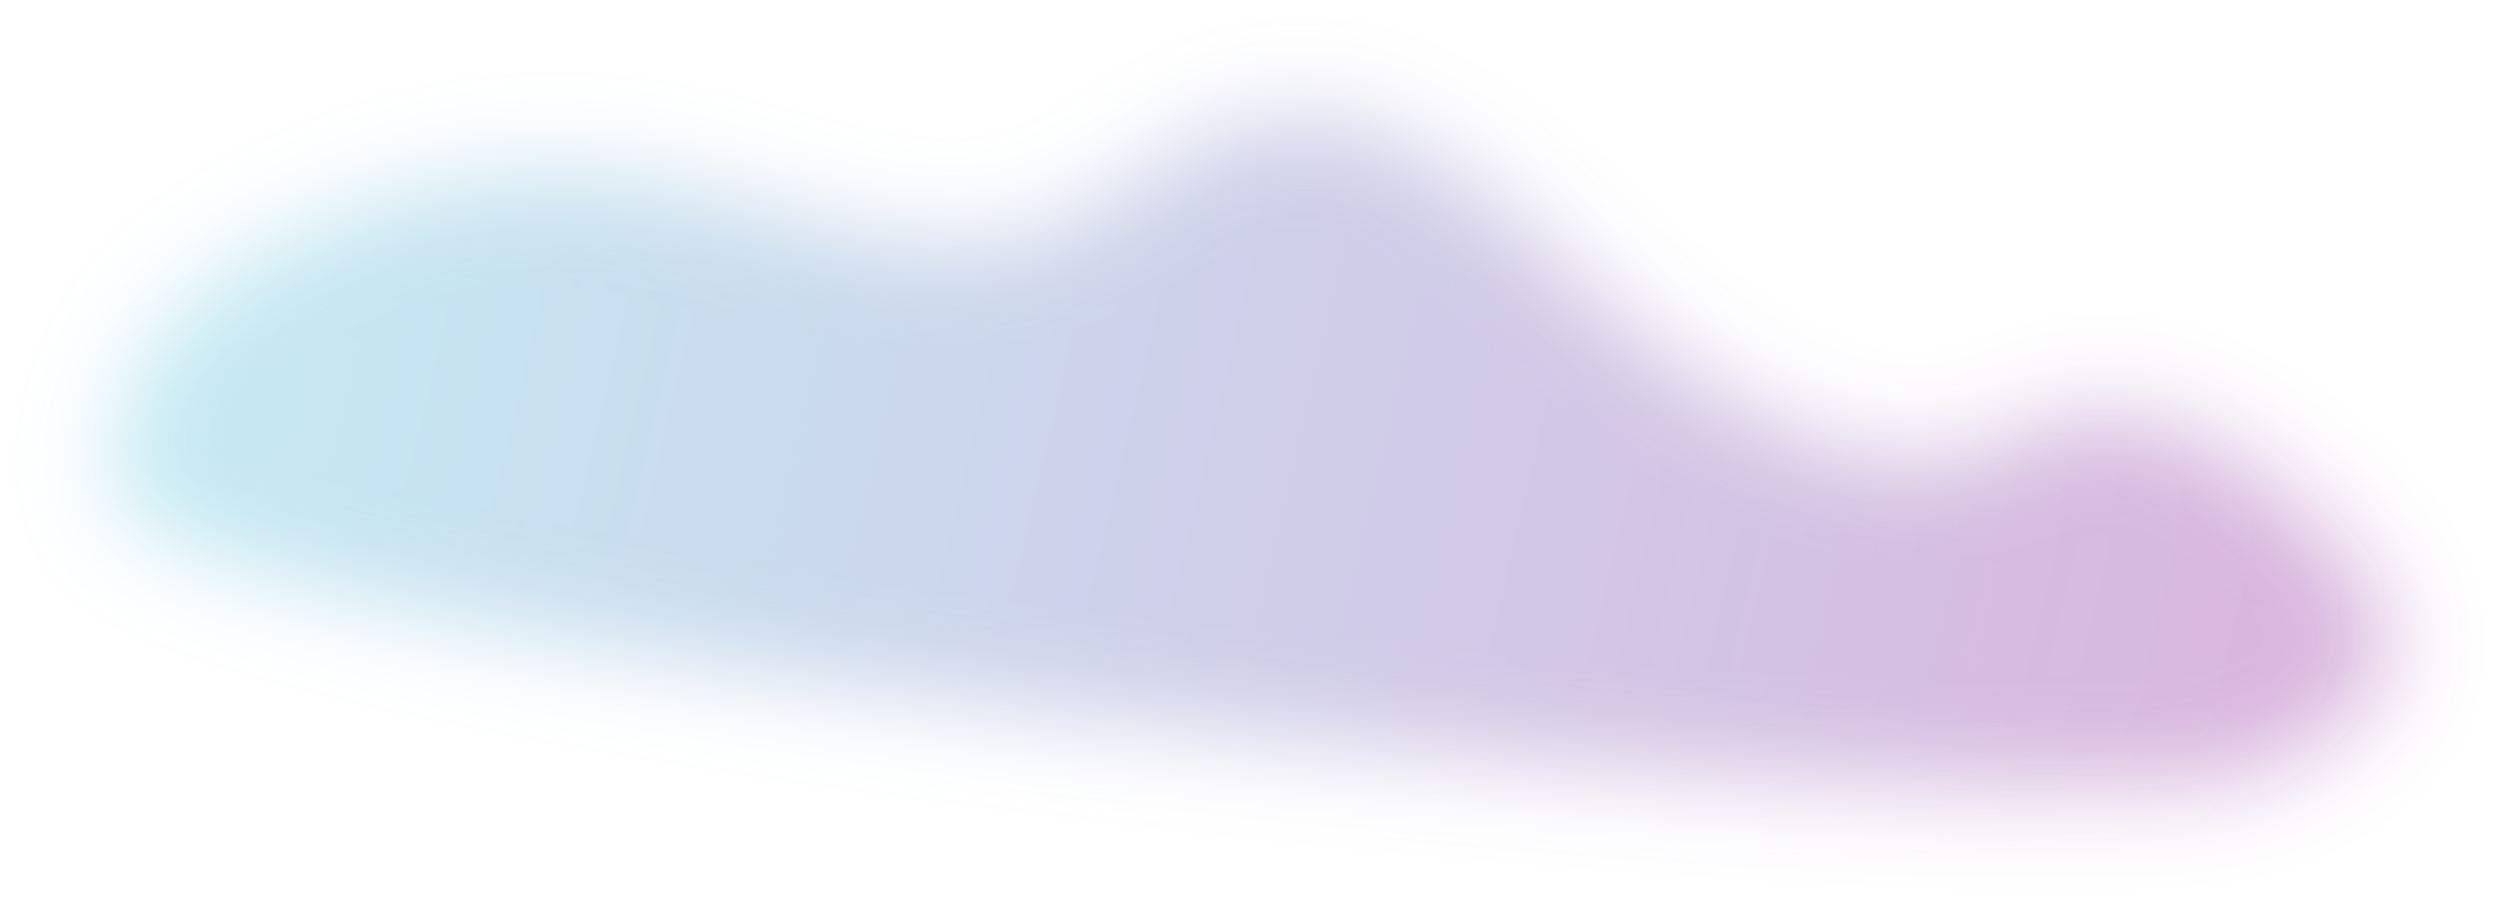
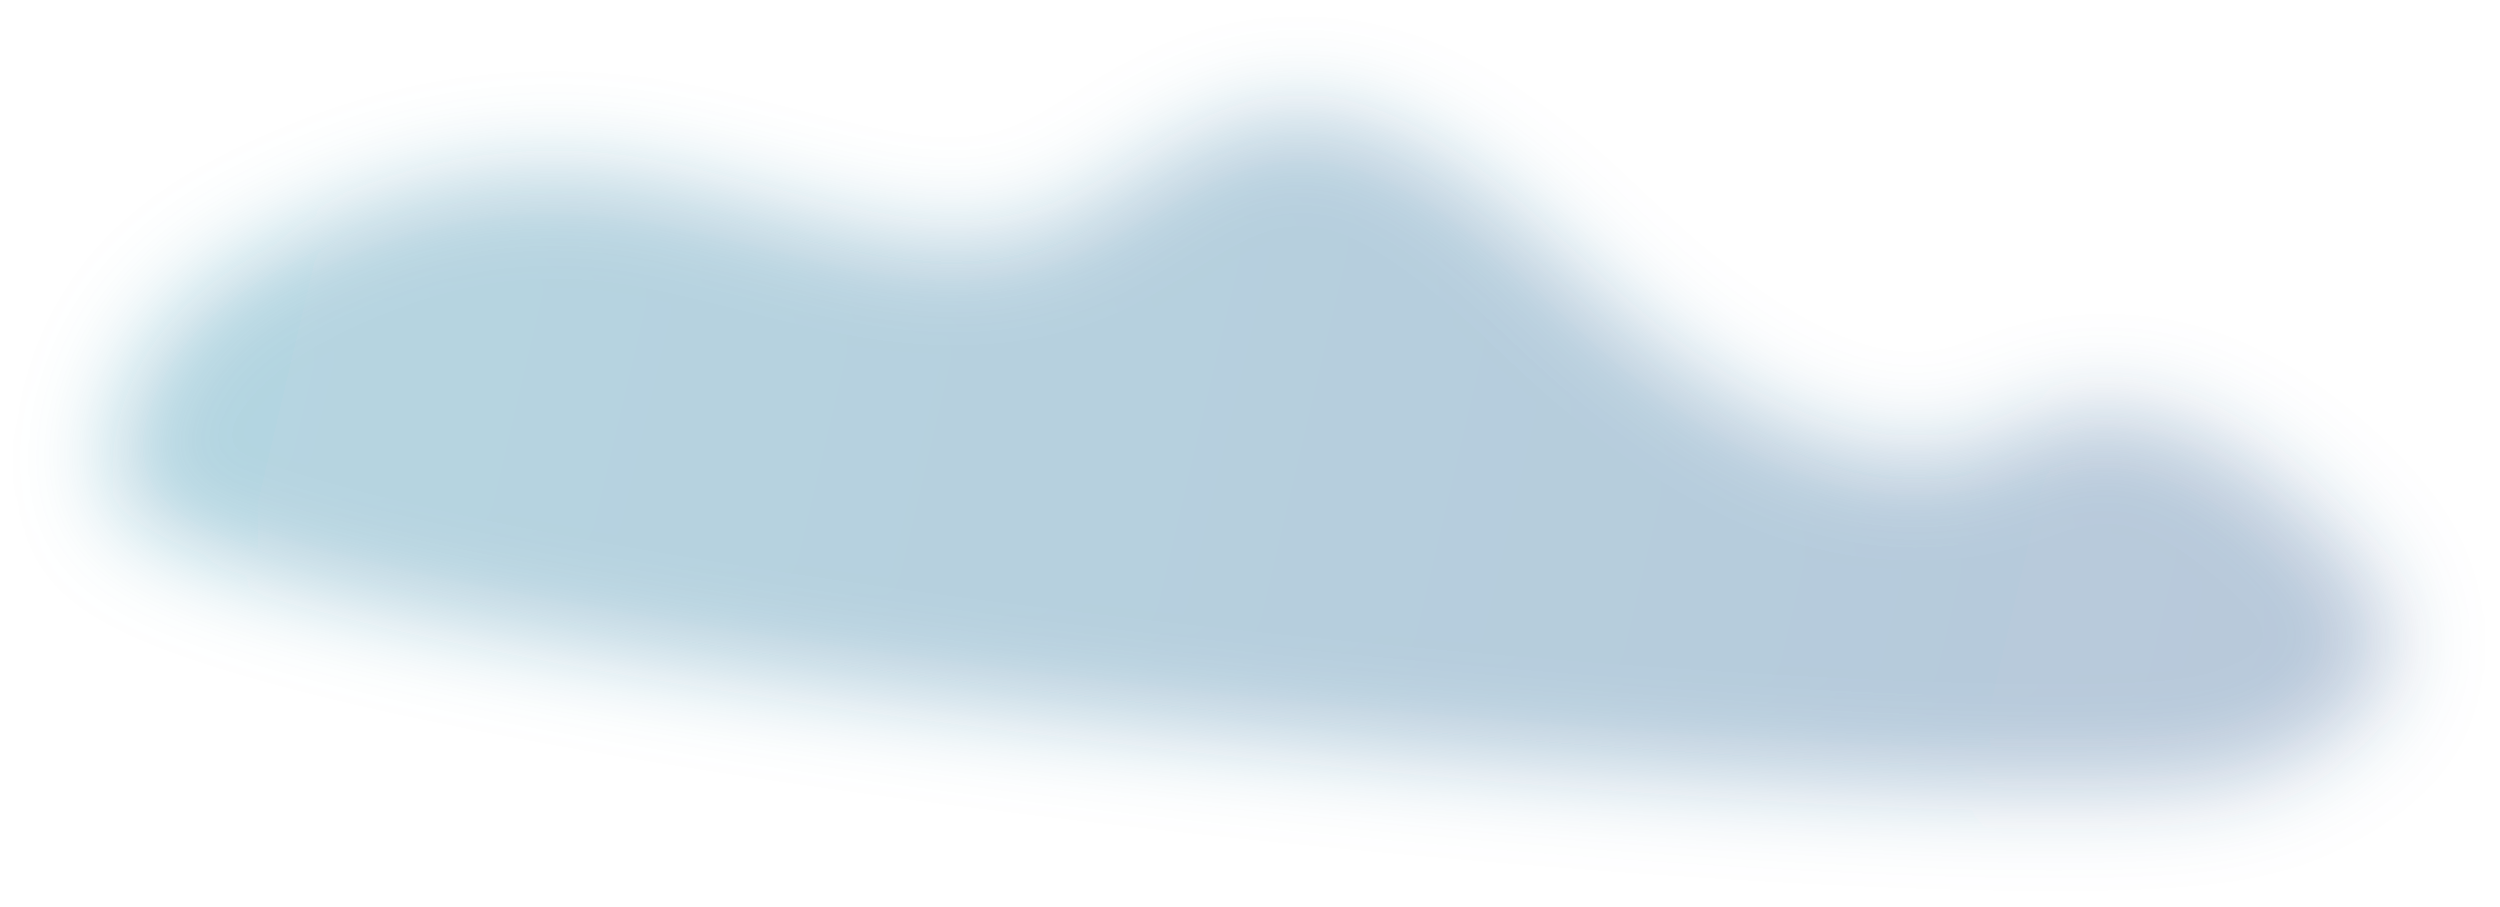
<svg xmlns="http://www.w3.org/2000/svg" width="1812px" height="657px" viewBox="0 0 1812 657" version="1.1">
  <defs>
    <linearGradient x1="1.999%" y1="46.538%" x2="100%" y2="53.36%" id="linearGradient-1">
-       <stop stop-color="#43BBD9" offset="0%" />
-       <stop stop-color="#861192" offset="100%" />
+       <stop stop-color="#117A9F" offset="0%" />
+       <stop stop-color="#1B5089" offset="100%" />
    </linearGradient>
    <filter x="-6.2%" y="-20.9%" width="112.4%" height="141.9%" filterUnits="objectBoundingBox" id="filter-2">
      <feGaussianBlur stdDeviation="34" in="SourceGraphic" />
    </filter>
  </defs>
  <g id="Page-1" stroke="none" stroke-width="1" fill="none" fill-rule="evenodd" opacity="0.314">
    <path d="M1638.941,558.555 C1512.899,613.615 81.5,477.452 81.5,351.706 C81.5,267.875 129.155,206.366 224.465,167.179 C311.605,125.512 400.691,115.095 491.722,135.929 C628.268,167.179 705.294,205.126 798.658,146.345 C892.023,87.565 961.463,22.832 1138.273,196.197 C1256.146,311.775 1359.042,354.434 1446.96,324.176 C1513.871,280.524 1587.396,295.157 1667.534,368.075 C1761.83,453.875 1748.53,510.682 1638.941,558.555 Z" id="shape3" fill="url(#linearGradient-1)" filter="url(#filter-2)" />
  </g>
</svg>
